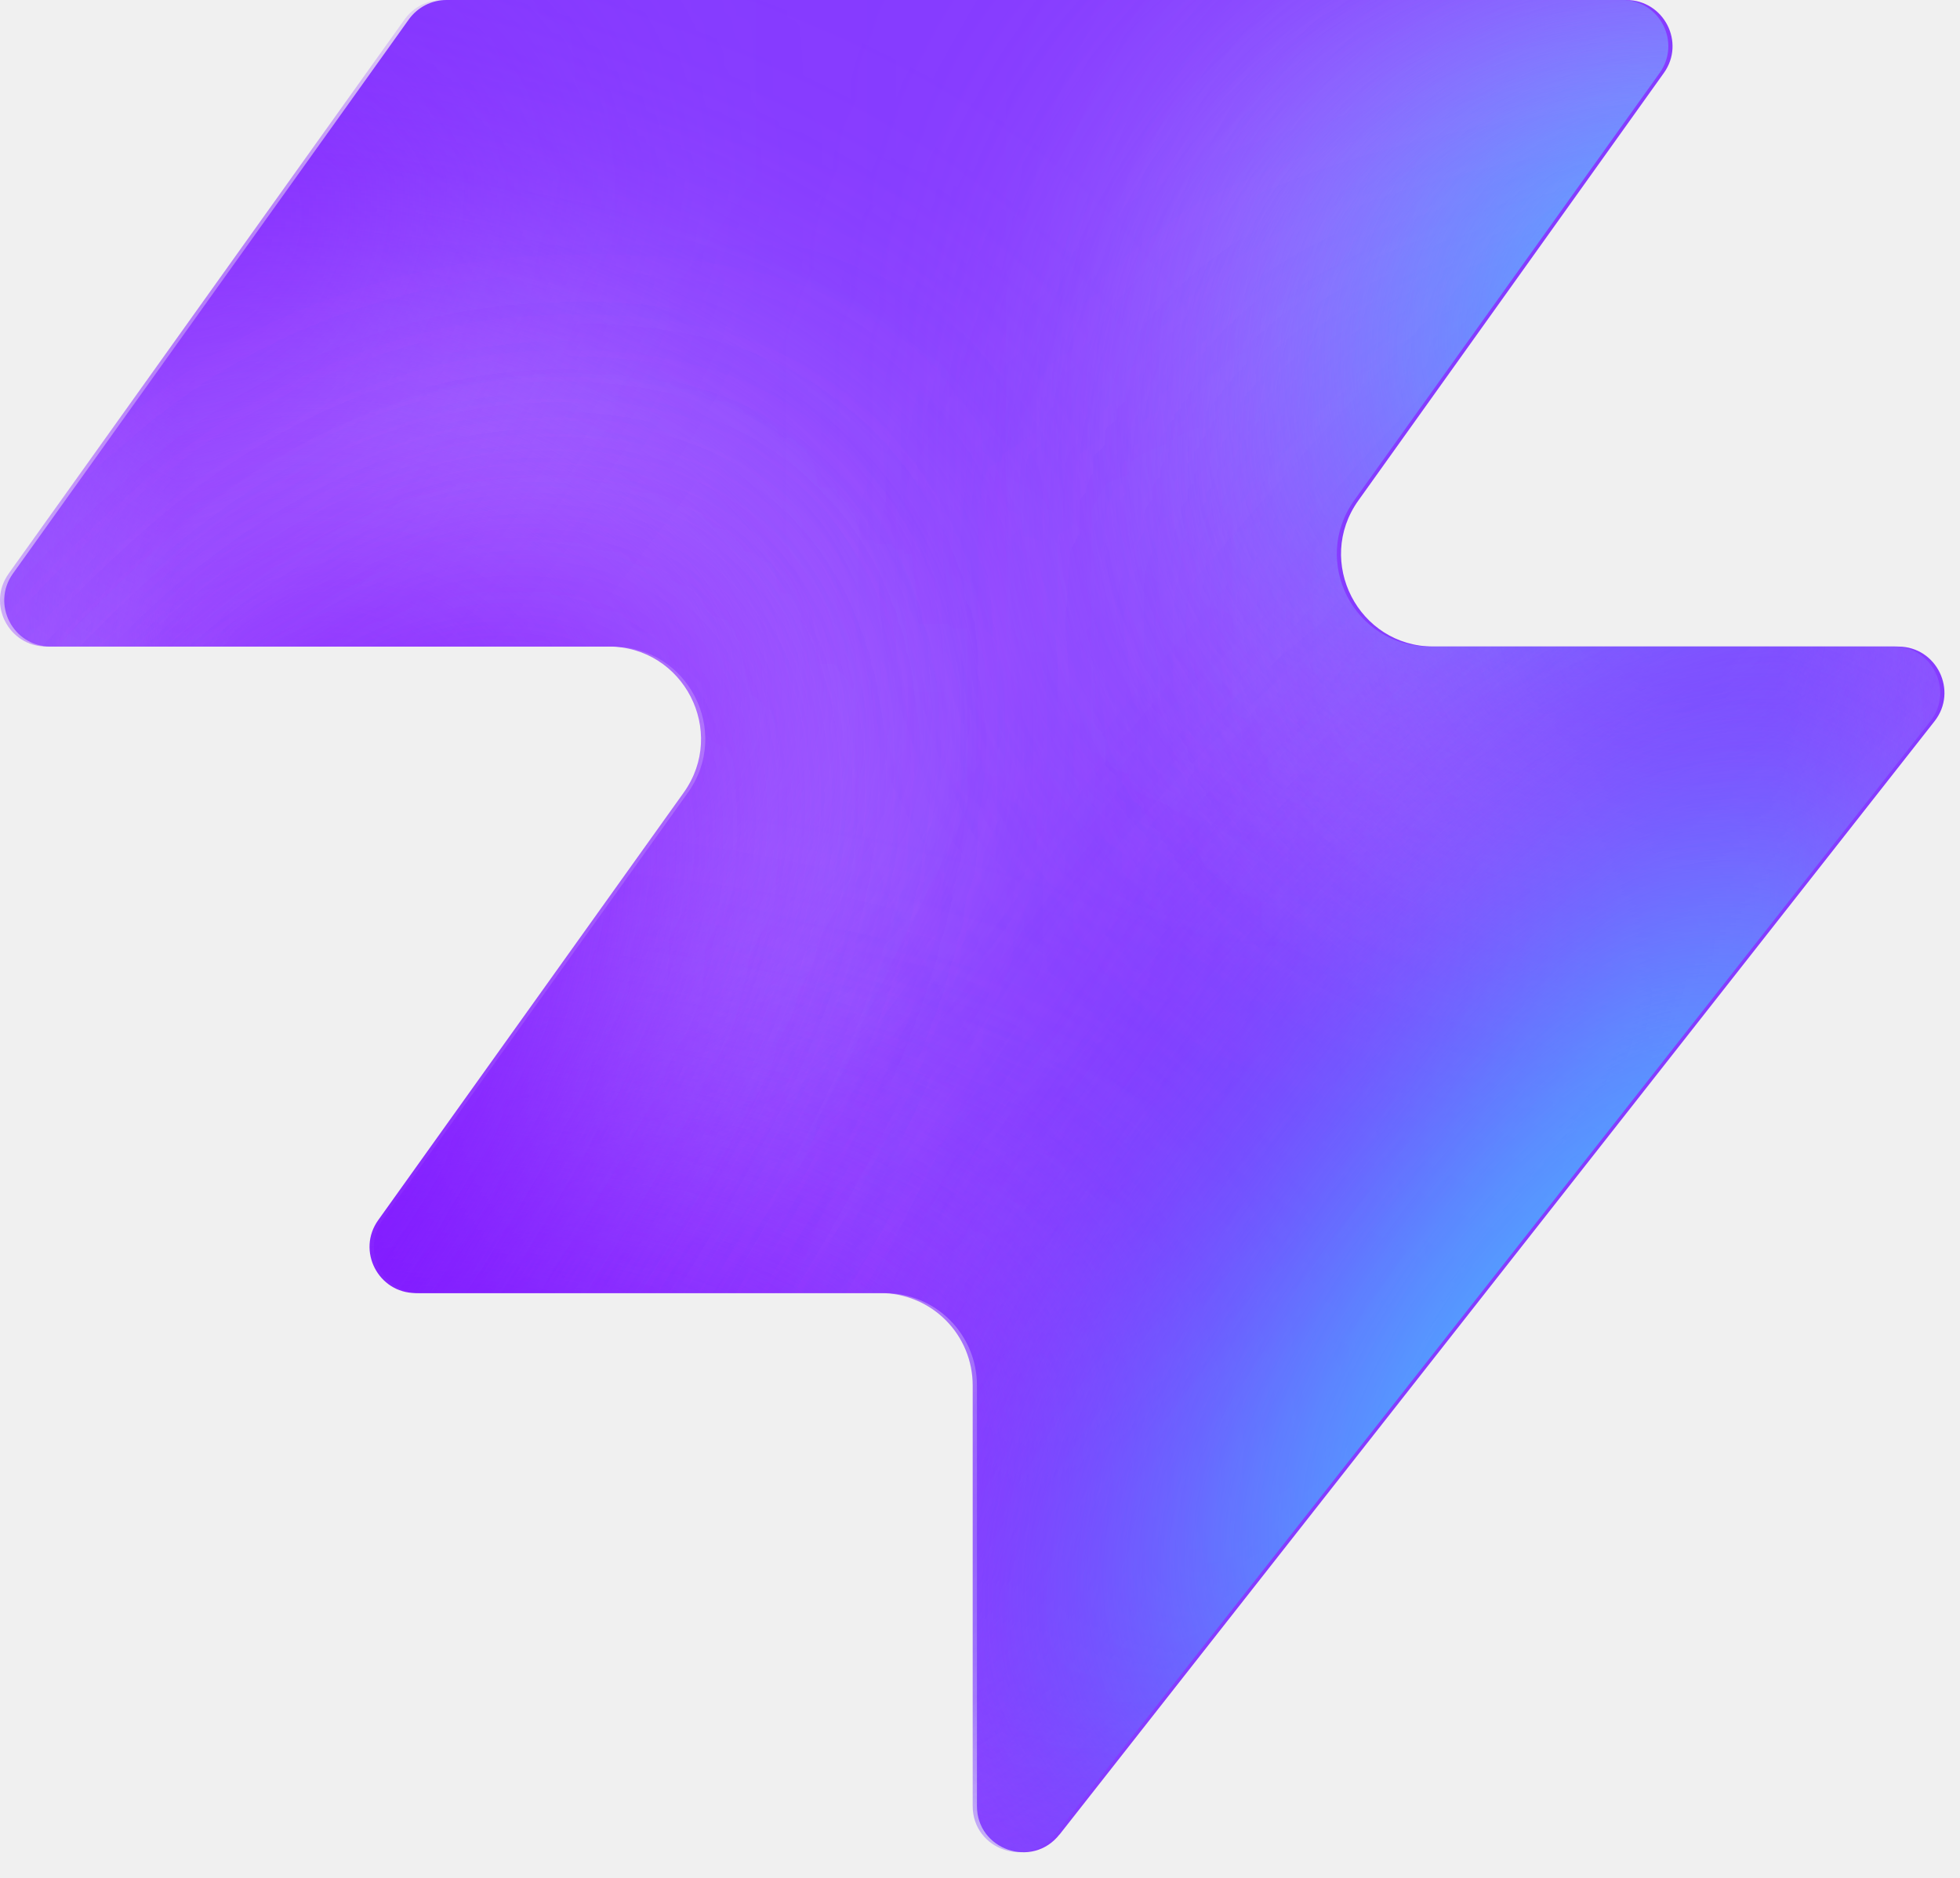
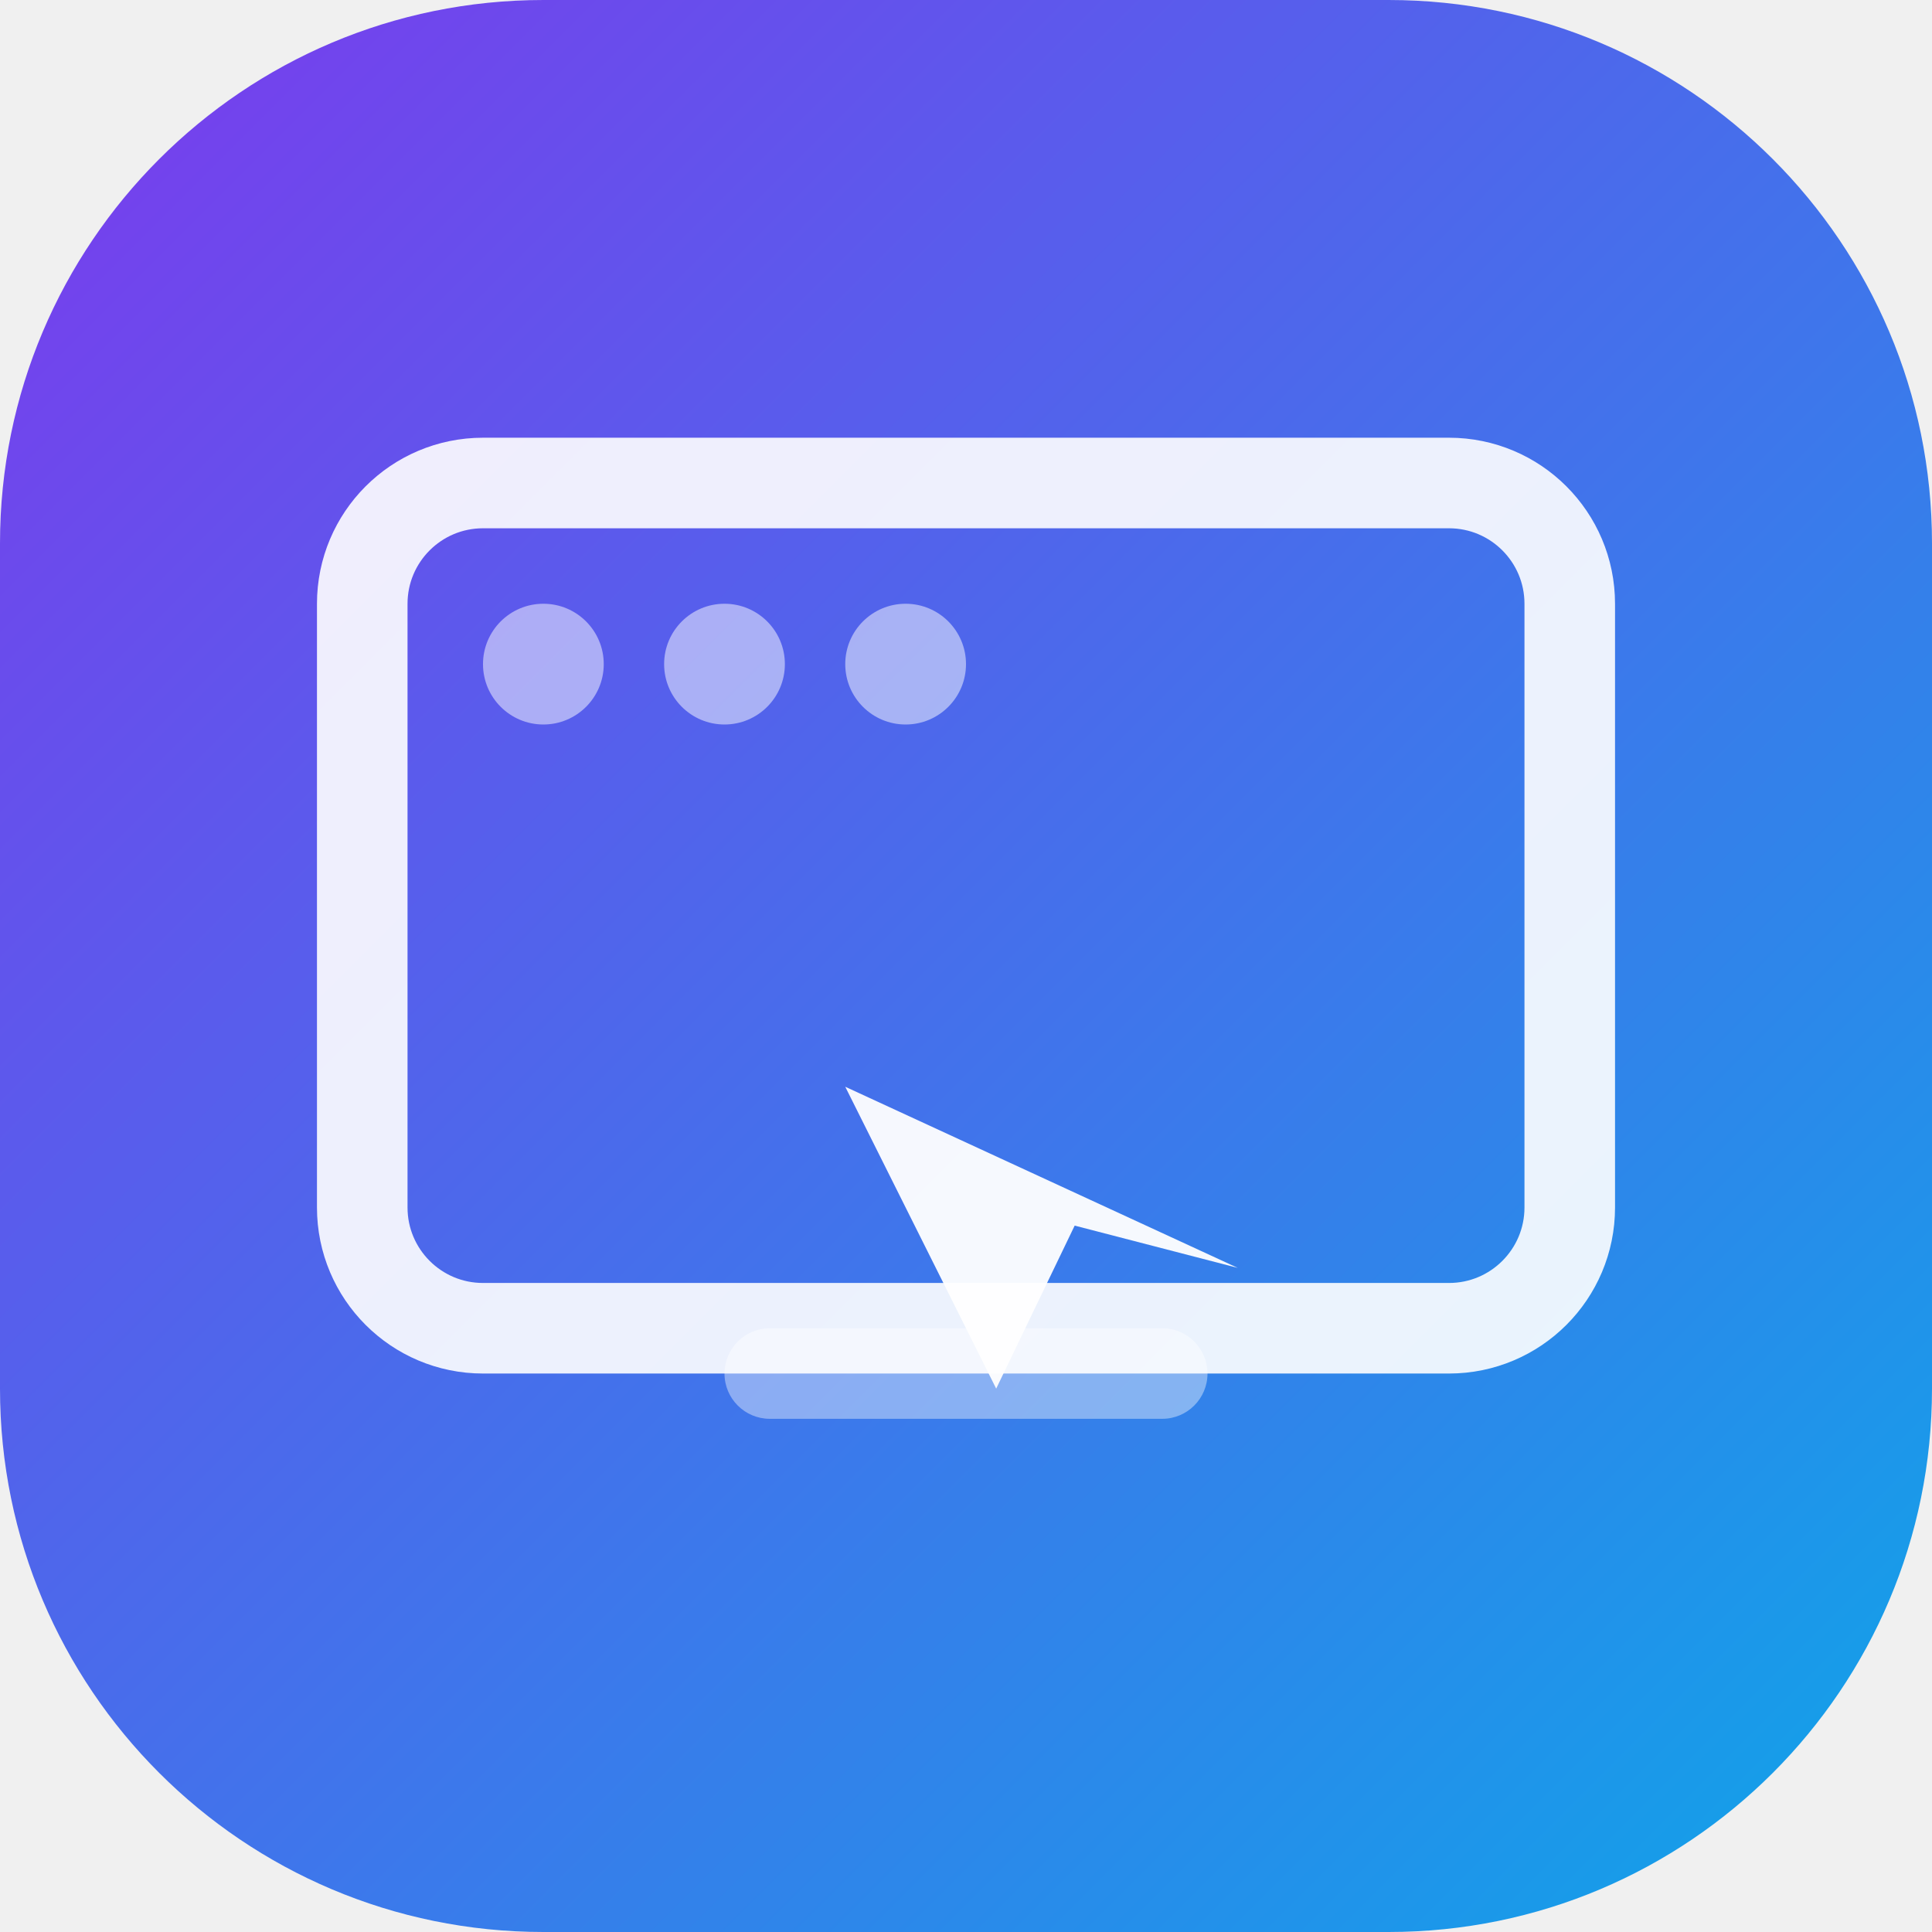
- <svg xmlns="http://www.w3.org/2000/svg" width="48" height="46" fill="none" viewBox="0 0 48 46">
-   <path fill="#863bff" d="M25.946 44.938c-.664.845-2.021.375-2.021-.698V33.937a2.26 2.26 0 0 0-2.262-2.262H10.287c-.92 0-1.456-1.04-.92-1.788l7.48-10.471c1.07-1.497 0-3.578-1.842-3.578H1.237c-.92 0-1.456-1.04-.92-1.788L10.013.474c.214-.297.556-.474.92-.474h28.894c.92 0 1.456 1.04.92 1.788l-7.48 10.471c-1.07 1.498 0 3.579 1.842 3.579h11.377c.943 0 1.473 1.088.89 1.83L25.947 44.94z" style="fill:#863bff;fill:color(display-p3 .525 .23 1);fill-opacity:1" />
-   <mask id="a" width="48" height="46" x="0" y="0" maskUnits="userSpaceOnUse" style="mask-type:alpha">
-     <path fill="#000" d="M25.842 44.938c-.664.844-2.021.375-2.021-.698V33.937a2.26 2.26 0 0 0-2.262-2.262H10.183c-.92 0-1.456-1.04-.92-1.788l7.48-10.471c1.07-1.498 0-3.579-1.842-3.579H1.133c-.92 0-1.456-1.04-.92-1.787L9.91.473c.214-.297.556-.474.92-.474h28.894c.92 0 1.456 1.04.92 1.788l-7.48 10.471c-1.07 1.498 0 3.578 1.842 3.578h11.377c.943 0 1.473 1.088.89 1.832L25.843 44.94z" style="fill:#000;fill-opacity:1" />
-   </mask>
-   <g mask="url(#a)">
-     <g filter="url(#b)">
-       <ellipse cx="5.508" cy="14.704" fill="#ede6ff" rx="5.508" ry="14.704" style="fill:#ede6ff;fill:color(display-p3 .927 .903 1);fill-opacity:1" transform="matrix(.00324 1 1 -.00324 -4.47 31.516)" />
-     </g>
-     <g filter="url(#c)">
-       <ellipse cx="10.399" cy="29.851" fill="#ede6ff" rx="10.399" ry="29.851" style="fill:#ede6ff;fill:color(display-p3 .927 .903 1);fill-opacity:1" transform="matrix(.00324 1 1 -.00324 -39.328 7.883)" />
-     </g>
-     <g filter="url(#d)">
-       <ellipse cx="5.508" cy="30.487" fill="#7e14ff" rx="5.508" ry="30.487" style="fill:#7e14ff;fill:color(display-p3 .492 .077 1);fill-opacity:1" transform="rotate(89.814 -25.913 -14.639)scale(1 -1)" />
-     </g>
-     <g filter="url(#e)">
-       <ellipse cx="5.508" cy="30.599" fill="#7e14ff" rx="5.508" ry="30.599" style="fill:#7e14ff;fill:color(display-p3 .492 .077 1);fill-opacity:1" transform="rotate(89.814 -32.644 -3.334)scale(1 -1)" />
-     </g>
-     <g filter="url(#f)">
-       <ellipse cx="5.508" cy="30.599" fill="#7e14ff" rx="5.508" ry="30.599" style="fill:#7e14ff;fill:color(display-p3 .492 .077 1);fill-opacity:1" transform="matrix(.00324 1 1 -.00324 -34.34 30.47)" />
-     </g>
-     <g filter="url(#g)">
-       <ellipse cx="14.072" cy="22.078" fill="#ede6ff" rx="14.072" ry="22.078" style="fill:#ede6ff;fill:color(display-p3 .927 .903 1);fill-opacity:1" transform="rotate(93.35 24.506 48.493)scale(-1 1)" />
-     </g>
-     <g filter="url(#h)">
-       <ellipse cx="3.47" cy="21.501" fill="#7e14ff" rx="3.47" ry="21.501" style="fill:#7e14ff;fill:color(display-p3 .492 .077 1);fill-opacity:1" transform="rotate(89.009 28.708 47.59)scale(-1 1)" />
-     </g>
-     <g filter="url(#i)">
-       <ellipse cx="3.47" cy="21.501" fill="#7e14ff" rx="3.47" ry="21.501" style="fill:#7e14ff;fill:color(display-p3 .492 .077 1);fill-opacity:1" transform="rotate(89.009 28.708 47.59)scale(-1 1)" />
-     </g>
-     <g filter="url(#j)">
-       <ellipse cx=".387" cy="8.972" fill="#7e14ff" rx="4.407" ry="29.108" style="fill:#7e14ff;fill:color(display-p3 .492 .077 1);fill-opacity:1" transform="rotate(39.51 .387 8.972)" />
-     </g>
-     <g filter="url(#k)">
-       <ellipse cx="47.523" cy="-6.092" fill="#7e14ff" rx="4.407" ry="29.108" style="fill:#7e14ff;fill:color(display-p3 .492 .077 1);fill-opacity:1" transform="rotate(37.892 47.523 -6.092)" />
-     </g>
-     <g filter="url(#l)">
-       <ellipse cx="41.412" cy="6.333" fill="#47bfff" rx="5.971" ry="9.665" style="fill:#47bfff;fill:color(display-p3 .28 .748 1);fill-opacity:1" transform="rotate(37.892 41.412 6.333)" />
-     </g>
-     <g filter="url(#m)">
-       <ellipse cx="-1.879" cy="38.332" fill="#7e14ff" rx="4.407" ry="29.108" style="fill:#7e14ff;fill:color(display-p3 .492 .077 1);fill-opacity:1" transform="rotate(37.892 -1.88 38.332)" />
-     </g>
-     <g filter="url(#n)">
-       <ellipse cx="-1.879" cy="38.332" fill="#7e14ff" rx="4.407" ry="29.108" style="fill:#7e14ff;fill:color(display-p3 .492 .077 1);fill-opacity:1" transform="rotate(37.892 -1.88 38.332)" />
-     </g>
-     <g filter="url(#o)">
-       <ellipse cx="35.651" cy="29.907" fill="#7e14ff" rx="4.407" ry="29.108" style="fill:#7e14ff;fill:color(display-p3 .492 .077 1);fill-opacity:1" transform="rotate(37.892 35.651 29.907)" />
-     </g>
-     <g filter="url(#p)">
-       <ellipse cx="38.418" cy="32.4" fill="#47bfff" rx="5.971" ry="15.297" style="fill:#47bfff;fill:color(display-p3 .28 .748 1);fill-opacity:1" transform="rotate(37.892 38.418 32.4)" />
-     </g>
-   </g>
+ <svg xmlns="http://www.w3.org/2000/svg" width="32" height="32" viewBox="0 0 32 32" fill="none">
+   <rect width="32" height="32" rx="9" fill="url(#lg)" />
+   <rect x="6" y="8" width="20" height="14" rx="2" stroke="white" stroke-width="1.5" stroke-opacity="0.9" fill="none" />
+   <path d="M14 18L16.5 23L17.8 20.3L20.5 21L14 18Z" fill="white" fill-opacity="0.95" />
+   <circle cx="9" cy="11" r="1" fill="white" fill-opacity="0.5" />
+   <circle cx="12" cy="11" r="1" fill="white" fill-opacity="0.5" />
+   <circle cx="15" cy="11" r="1" fill="white" fill-opacity="0.5" />
+   <rect x="12" y="22" width="8" height="1.5" rx="0.75" fill="white" fill-opacity="0.4" />
  <defs>
-     <filter id="b" width="60.045" height="41.654" x="-19.77" y="16.149" color-interpolation-filters="sRGB" filterUnits="userSpaceOnUse">
-       <feFlood flood-opacity="0" result="BackgroundImageFix" />
-       <feBlend in="SourceGraphic" in2="BackgroundImageFix" result="shape" />
-       <feGaussianBlur result="effect1_foregroundBlur_2002_17158" stdDeviation="7.659" />
-     </filter>
-     <filter id="c" width="90.34" height="51.437" x="-54.613" y="-7.533" color-interpolation-filters="sRGB" filterUnits="userSpaceOnUse">
-       <feFlood flood-opacity="0" result="BackgroundImageFix" />
-       <feBlend in="SourceGraphic" in2="BackgroundImageFix" result="shape" />
-       <feGaussianBlur result="effect1_foregroundBlur_2002_17158" stdDeviation="7.659" />
-     </filter>
-     <filter id="d" width="79.355" height="29.4" x="-49.64" y="2.03" color-interpolation-filters="sRGB" filterUnits="userSpaceOnUse">
-       <feFlood flood-opacity="0" result="BackgroundImageFix" />
-       <feBlend in="SourceGraphic" in2="BackgroundImageFix" result="shape" />
-       <feGaussianBlur result="effect1_foregroundBlur_2002_17158" stdDeviation="4.596" />
-     </filter>
-     <filter id="e" width="79.579" height="29.4" x="-45.045" y="20.029" color-interpolation-filters="sRGB" filterUnits="userSpaceOnUse">
-       <feFlood flood-opacity="0" result="BackgroundImageFix" />
-       <feBlend in="SourceGraphic" in2="BackgroundImageFix" result="shape" />
-       <feGaussianBlur result="effect1_foregroundBlur_2002_17158" stdDeviation="4.596" />
-     </filter>
-     <filter id="f" width="79.579" height="29.4" x="-43.513" y="21.178" color-interpolation-filters="sRGB" filterUnits="userSpaceOnUse">
-       <feFlood flood-opacity="0" result="BackgroundImageFix" />
-       <feBlend in="SourceGraphic" in2="BackgroundImageFix" result="shape" />
-       <feGaussianBlur result="effect1_foregroundBlur_2002_17158" stdDeviation="4.596" />
-     </filter>
-     <filter id="g" width="74.749" height="58.852" x="15.756" y="-17.901" color-interpolation-filters="sRGB" filterUnits="userSpaceOnUse">
-       <feFlood flood-opacity="0" result="BackgroundImageFix" />
-       <feBlend in="SourceGraphic" in2="BackgroundImageFix" result="shape" />
-       <feGaussianBlur result="effect1_foregroundBlur_2002_17158" stdDeviation="7.659" />
-     </filter>
-     <filter id="h" width="61.377" height="25.362" x="23.548" y="2.284" color-interpolation-filters="sRGB" filterUnits="userSpaceOnUse">
-       <feFlood flood-opacity="0" result="BackgroundImageFix" />
-       <feBlend in="SourceGraphic" in2="BackgroundImageFix" result="shape" />
-       <feGaussianBlur result="effect1_foregroundBlur_2002_17158" stdDeviation="4.596" />
-     </filter>
-     <filter id="i" width="61.377" height="25.362" x="23.548" y="2.284" color-interpolation-filters="sRGB" filterUnits="userSpaceOnUse">
-       <feFlood flood-opacity="0" result="BackgroundImageFix" />
-       <feBlend in="SourceGraphic" in2="BackgroundImageFix" result="shape" />
-       <feGaussianBlur result="effect1_foregroundBlur_2002_17158" stdDeviation="4.596" />
-     </filter>
-     <filter id="j" width="56.045" height="63.649" x="-27.636" y="-22.853" color-interpolation-filters="sRGB" filterUnits="userSpaceOnUse">
-       <feFlood flood-opacity="0" result="BackgroundImageFix" />
-       <feBlend in="SourceGraphic" in2="BackgroundImageFix" result="shape" />
-       <feGaussianBlur result="effect1_foregroundBlur_2002_17158" stdDeviation="4.596" />
-     </filter>
-     <filter id="k" width="54.814" height="64.646" x="20.116" y="-38.415" color-interpolation-filters="sRGB" filterUnits="userSpaceOnUse">
-       <feFlood flood-opacity="0" result="BackgroundImageFix" />
-       <feBlend in="SourceGraphic" in2="BackgroundImageFix" result="shape" />
-       <feGaussianBlur result="effect1_foregroundBlur_2002_17158" stdDeviation="4.596" />
-     </filter>
-     <filter id="l" width="33.541" height="35.313" x="24.641" y="-11.323" color-interpolation-filters="sRGB" filterUnits="userSpaceOnUse">
-       <feFlood flood-opacity="0" result="BackgroundImageFix" />
-       <feBlend in="SourceGraphic" in2="BackgroundImageFix" result="shape" />
-       <feGaussianBlur result="effect1_foregroundBlur_2002_17158" stdDeviation="4.596" />
-     </filter>
-     <filter id="m" width="54.814" height="64.646" x="-29.286" y="6.009" color-interpolation-filters="sRGB" filterUnits="userSpaceOnUse">
-       <feFlood flood-opacity="0" result="BackgroundImageFix" />
-       <feBlend in="SourceGraphic" in2="BackgroundImageFix" result="shape" />
-       <feGaussianBlur result="effect1_foregroundBlur_2002_17158" stdDeviation="4.596" />
-     </filter>
-     <filter id="n" width="54.814" height="64.646" x="-29.286" y="6.009" color-interpolation-filters="sRGB" filterUnits="userSpaceOnUse">
-       <feFlood flood-opacity="0" result="BackgroundImageFix" />
-       <feBlend in="SourceGraphic" in2="BackgroundImageFix" result="shape" />
-       <feGaussianBlur result="effect1_foregroundBlur_2002_17158" stdDeviation="4.596" />
-     </filter>
-     <filter id="o" width="54.814" height="64.646" x="8.244" y="-2.416" color-interpolation-filters="sRGB" filterUnits="userSpaceOnUse">
-       <feFlood flood-opacity="0" result="BackgroundImageFix" />
-       <feBlend in="SourceGraphic" in2="BackgroundImageFix" result="shape" />
-       <feGaussianBlur result="effect1_foregroundBlur_2002_17158" stdDeviation="4.596" />
-     </filter>
-     <filter id="p" width="39.409" height="43.623" x="18.713" y="10.588" color-interpolation-filters="sRGB" filterUnits="userSpaceOnUse">
-       <feFlood flood-opacity="0" result="BackgroundImageFix" />
-       <feBlend in="SourceGraphic" in2="BackgroundImageFix" result="shape" />
-       <feGaussianBlur result="effect1_foregroundBlur_2002_17158" stdDeviation="4.596" />
-     </filter>
+     <linearGradient id="lg" x1="0" y1="0" x2="32" y2="32" gradientUnits="userSpaceOnUse">
+       <stop stop-color="#7c3aed" />
+       <stop offset="1" stop-color="#0ea5e9" />
+     </linearGradient>
  </defs>
</svg>
